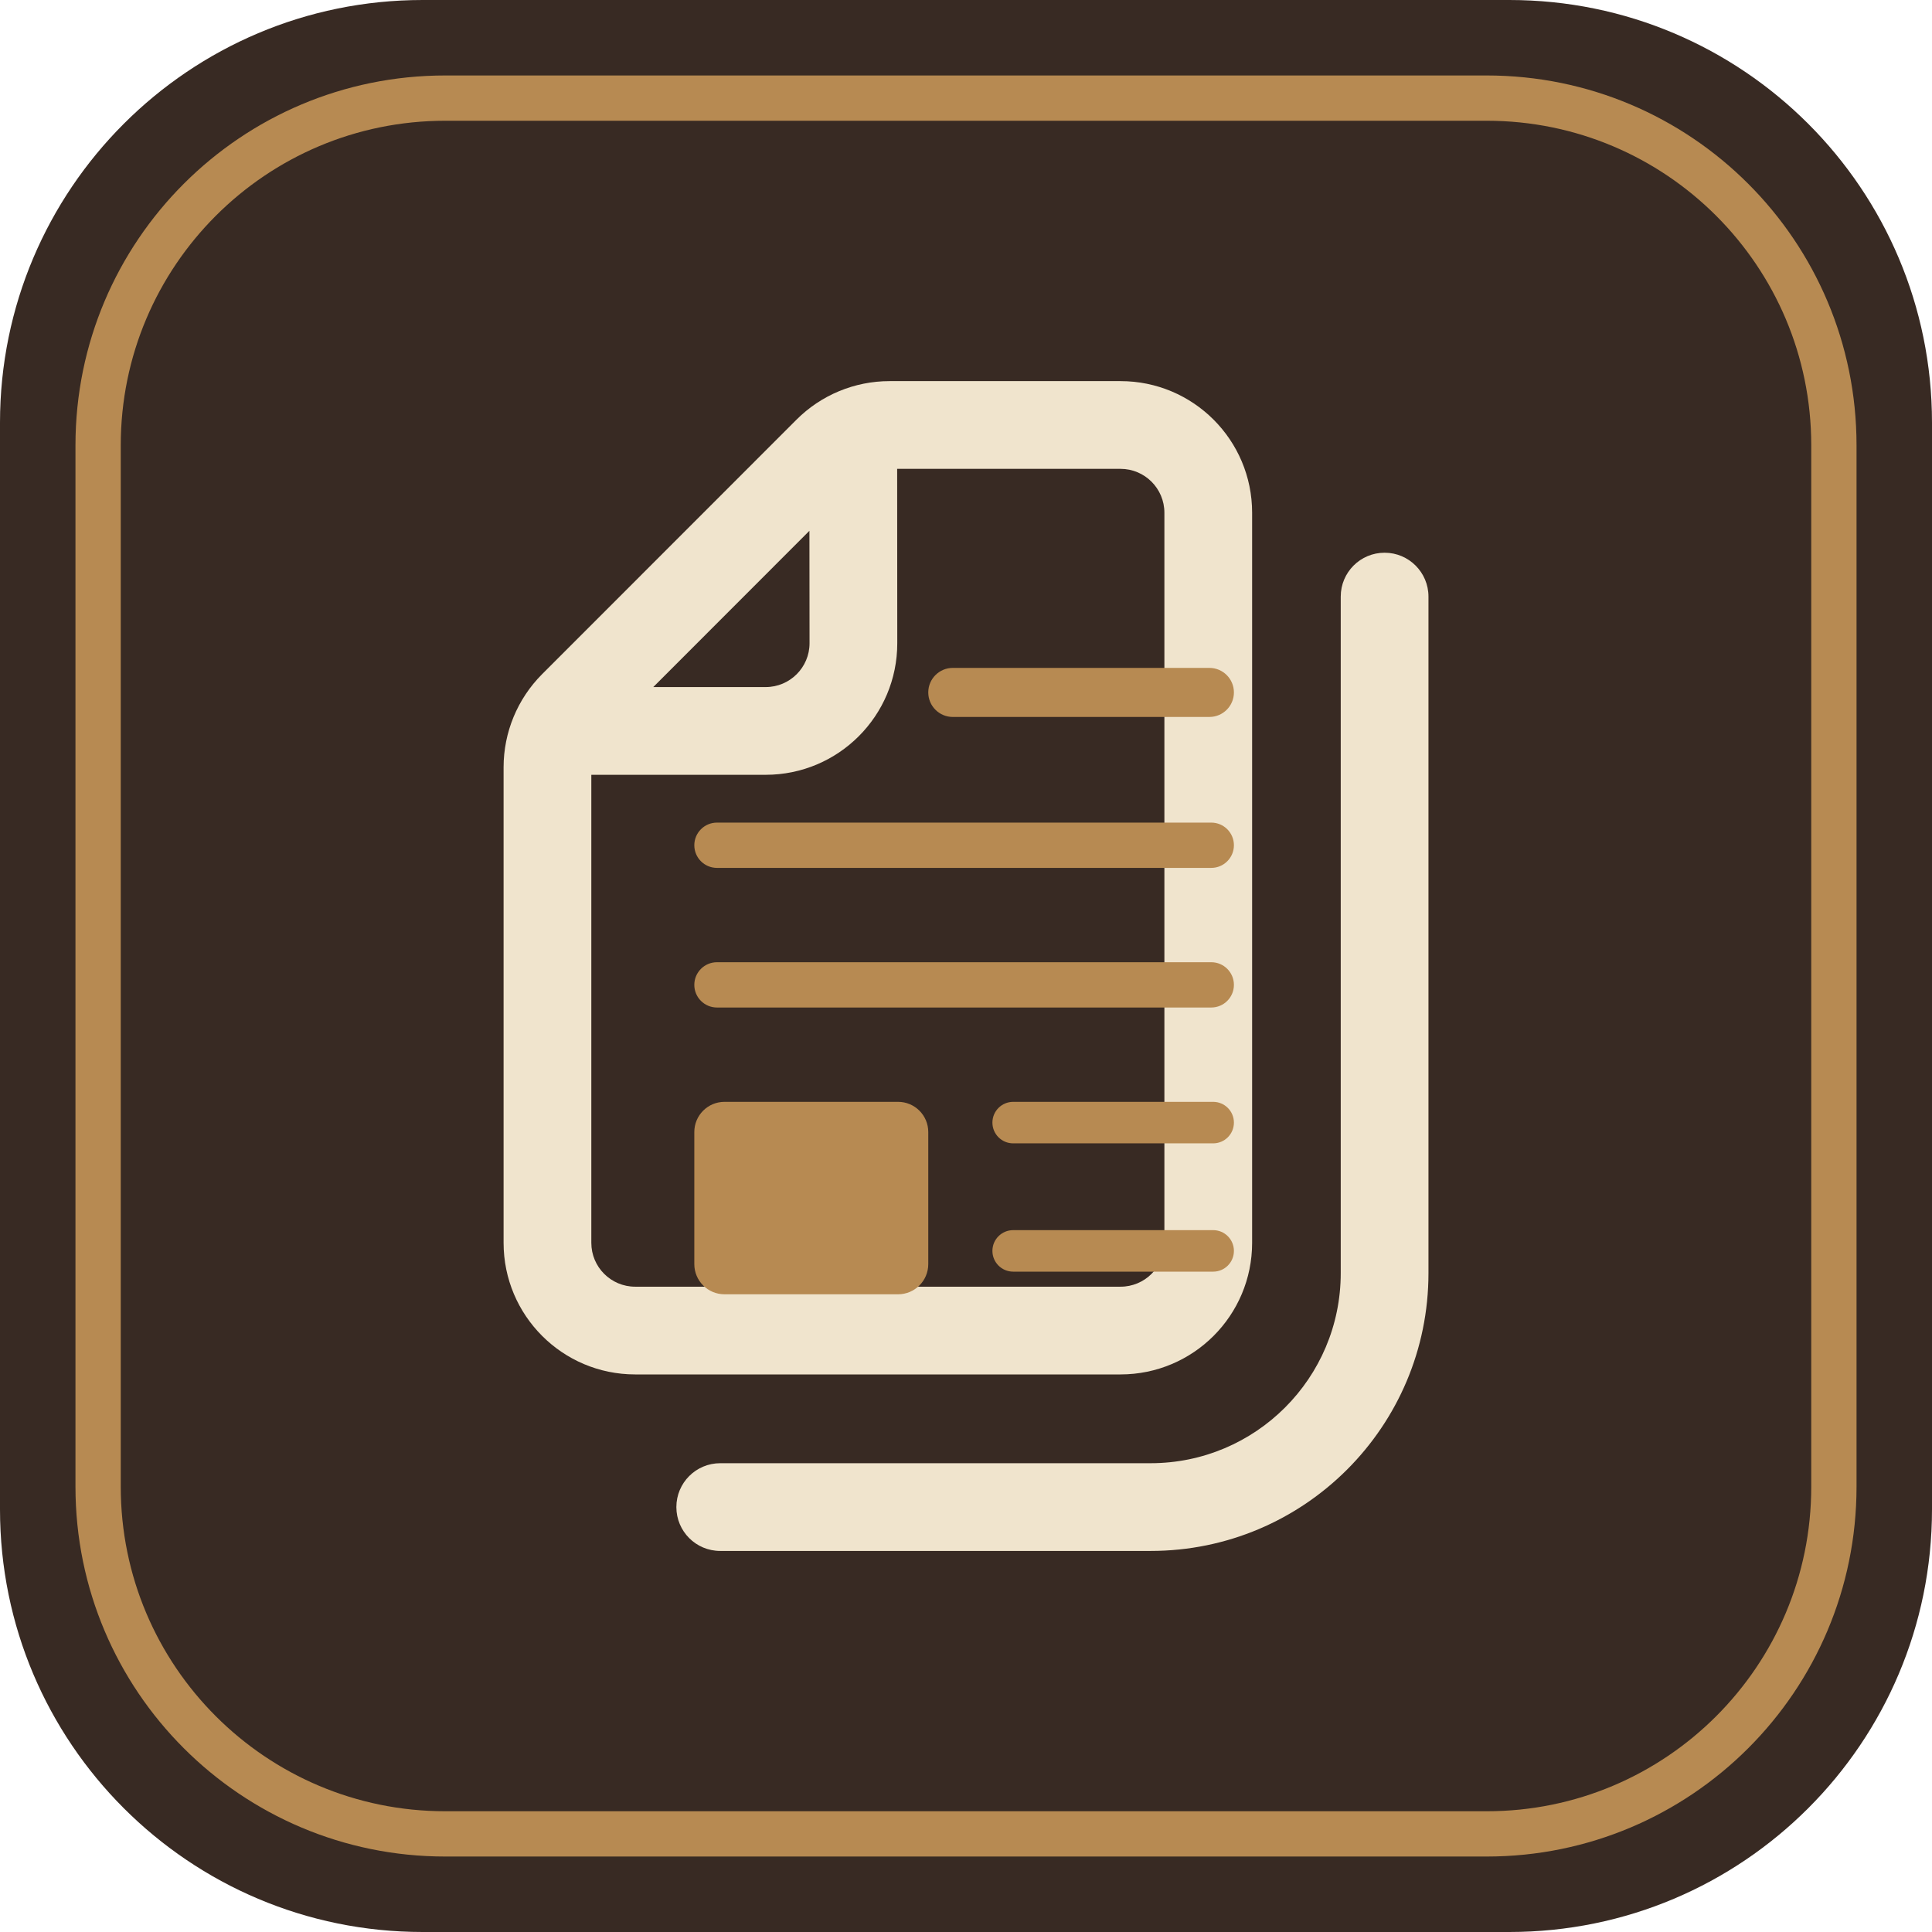
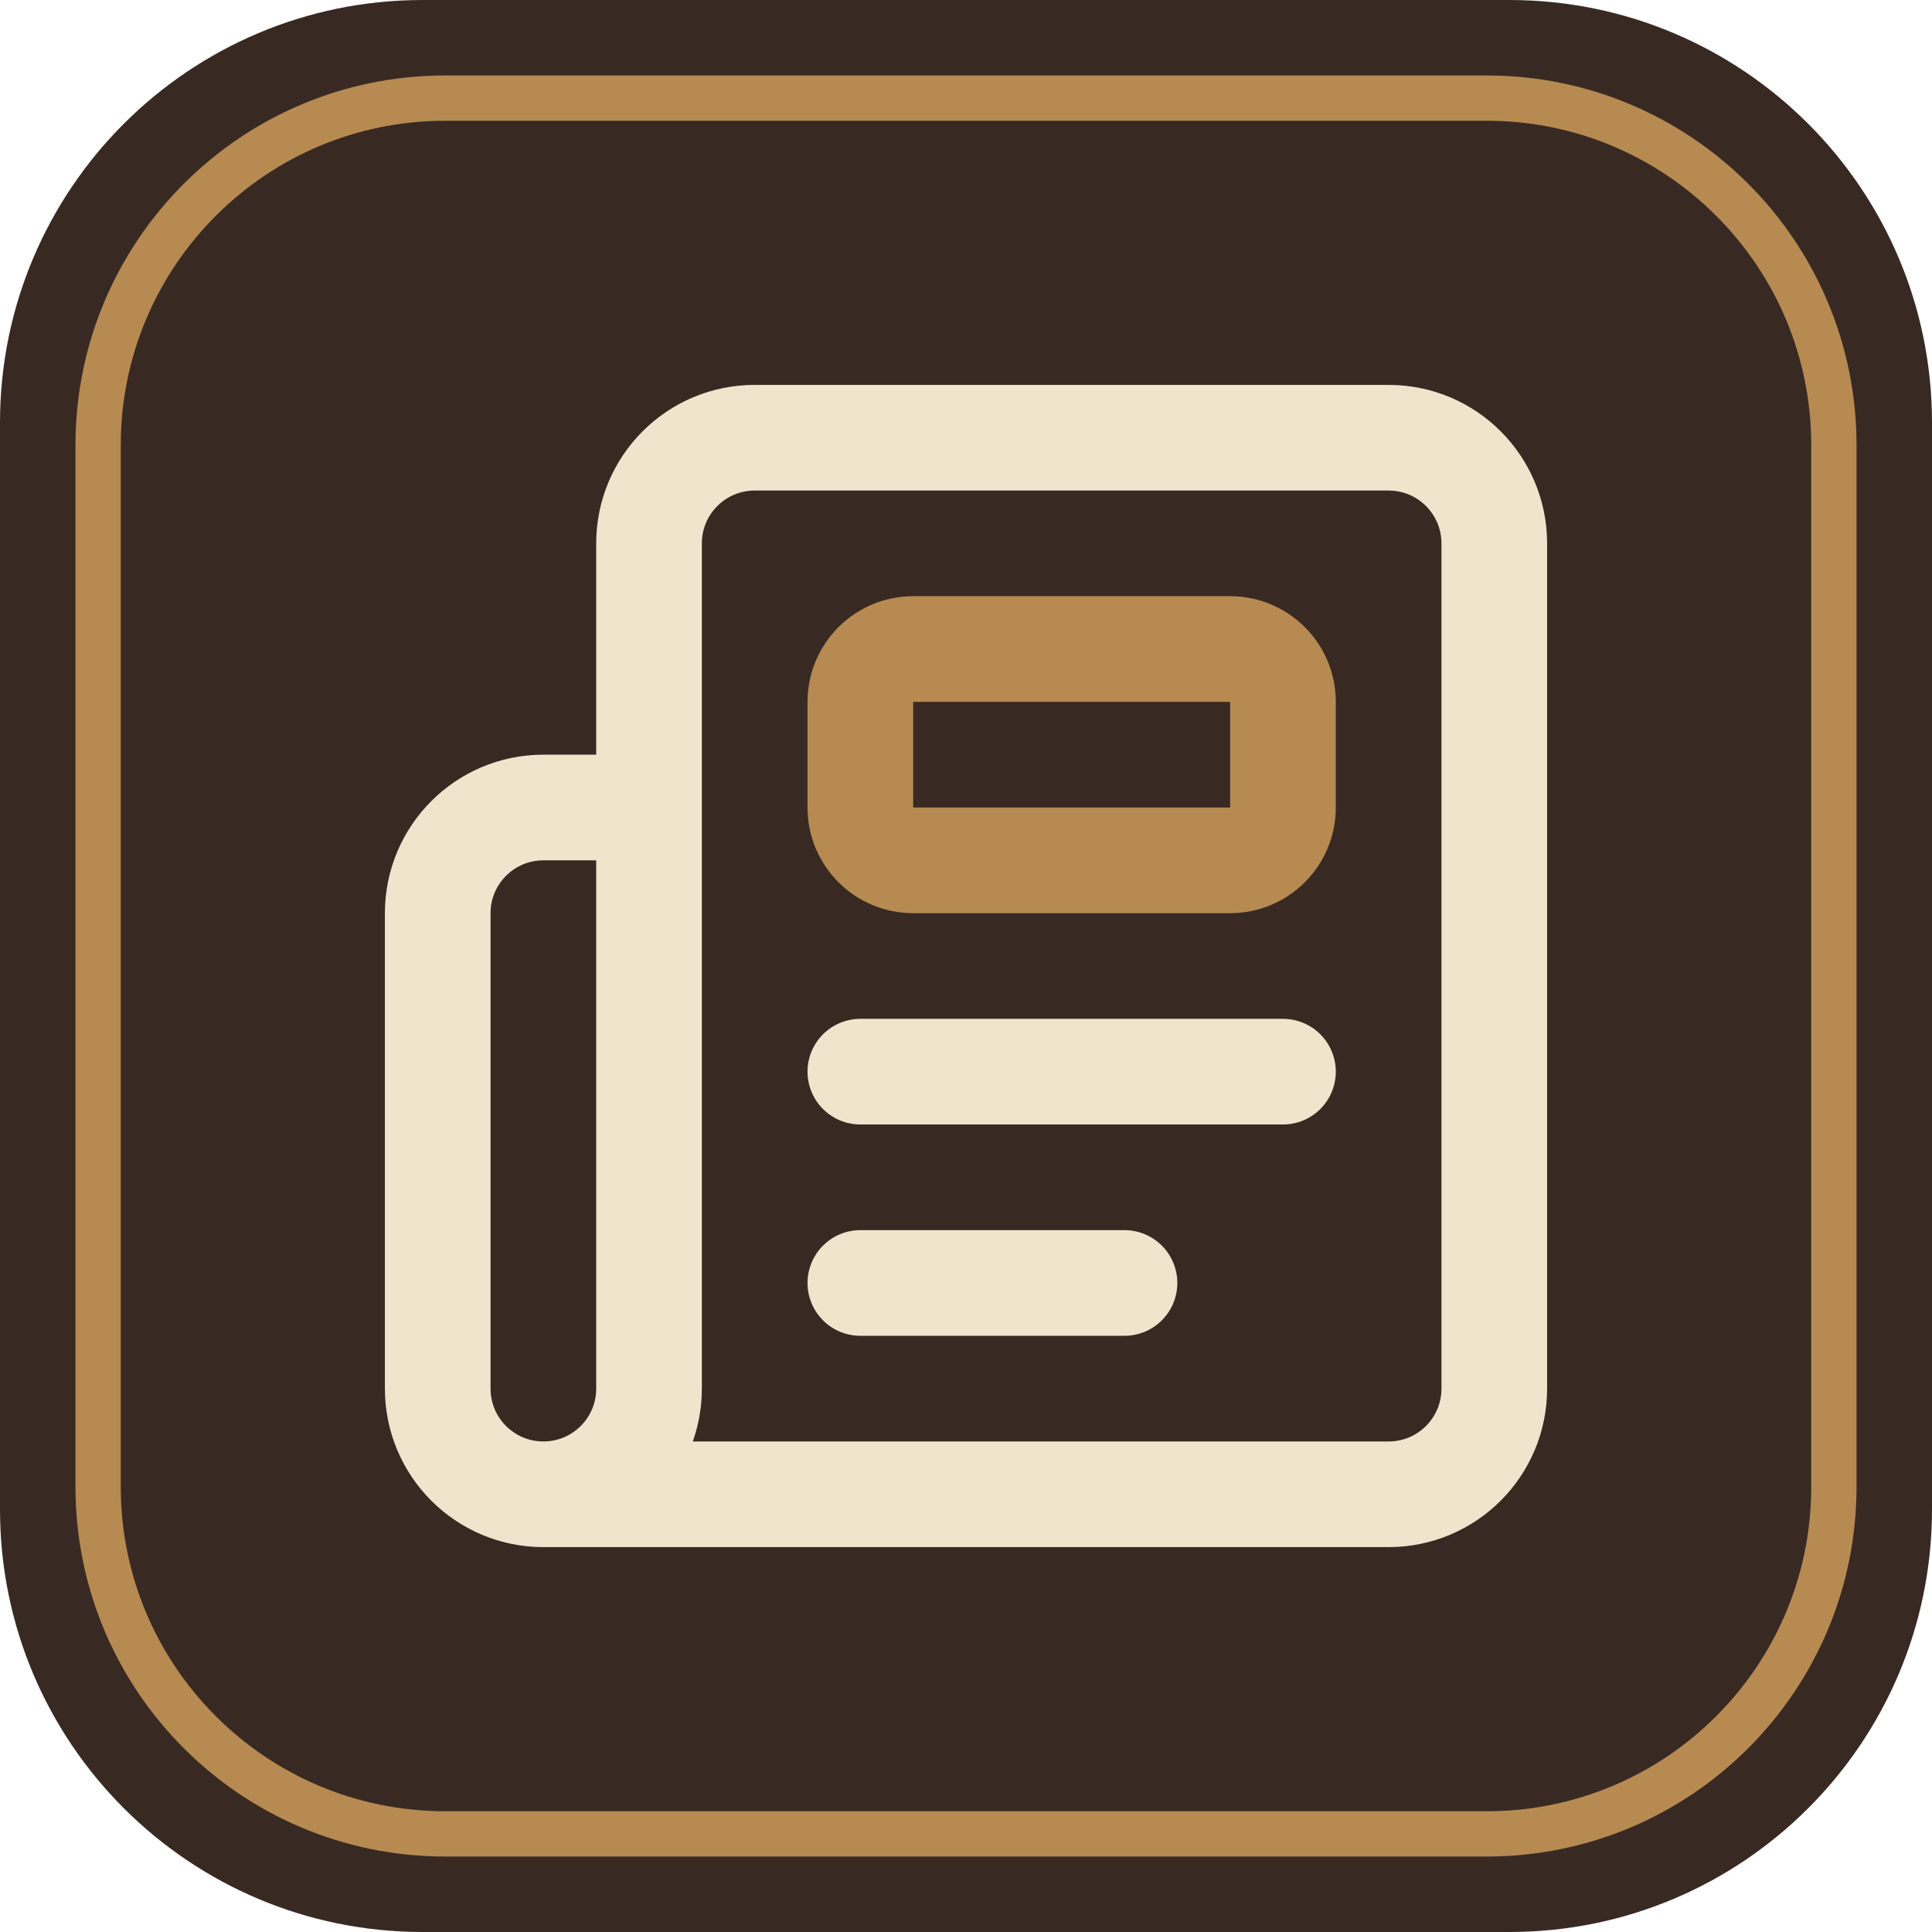
<svg xmlns="http://www.w3.org/2000/svg" viewBox="0 0 512 512">
  <rect width="512" height="512" rx="112" fill="#382a23" />
  <rect x="26" y="26" width="460" height="460" rx="92" fill="none" stroke="#b78a52" stroke-width="12" />
-   <g transform="translate(70 70) scale(15.5)" fill="#f0e4cd">
-     <path d="M16.892 16.733V4.25C16.892 3.007 15.885 2 14.642 2H10.693C10.096 2 9.523 2.237 9.101 2.66L4.752 7.011C4.331 7.433 4.094 8.005 4.094 8.602V16.733C4.094 17.976 5.101 18.983 6.344 18.983H14.642C15.885 18.983 16.892 17.976 16.892 16.733ZM14.642 17.483H6.344C5.93 17.483 5.594 17.148 5.594 16.733V8.731H8.575C9.818 8.731 10.826 7.723 10.825 6.48L10.823 3.5H14.642C15.056 3.5 15.392 3.836 15.392 4.25V16.733C15.392 17.148 15.057 17.483 14.642 17.483ZM6.653 7.231L9.323 4.559L9.325 6.481C9.325 6.895 8.989 7.231 8.575 7.231H6.653Z" />
-     <path d="M18.407 5.684C18.407 5.27 18.742 4.934 19.157 4.934C19.571 4.934 19.907 5.27 19.907 5.684V17.251C19.907 19.875 17.78 22.001 15.156 22.001H7.798C7.383 22.001 7.048 21.666 7.048 21.251C7.048 20.837 7.383 20.501 7.798 20.501H15.156C16.951 20.501 18.407 19.046 18.407 17.251V5.684Z" />
+   <g transform="translate(88 88) scale(14)" fill="none" stroke="#f0e4cd" stroke-width="2" stroke-linecap="round" stroke-linejoin="round">
+     <path d="M15 18h-5" />
+     <path d="M18 14h-8" />
+     <path d="M4 22h16a2 2 0 0 0 2-2V4a2 2 0 0 0-2-2H8a2 2 0 0 0-2 2v16a2 2 0 0 1-4 0v-9a2 2 0 0 1 2-2h2" />
+     <rect width="8" height="4" x="10" y="6" rx="1" stroke="#b78a52" />
  </g>
-   <rect x="246" y="177" width="81" height="13" rx="6.5" fill="#b78a52" />
-   <rect x="184" y="218" width="143" height="12" rx="6" fill="#b78a52" />
-   <rect x="184" y="255" width="143" height="12" rx="6" fill="#b78a52" />
-   <rect x="184" y="292" width="62" height="51" rx="8" fill="#b78a52" />
-   <rect x="263" y="292" width="64" height="11" rx="5.5" fill="#b78a52" />
-   <rect x="263" y="326" width="64" height="11" rx="5.5" fill="#b78a52" />
</svg>
